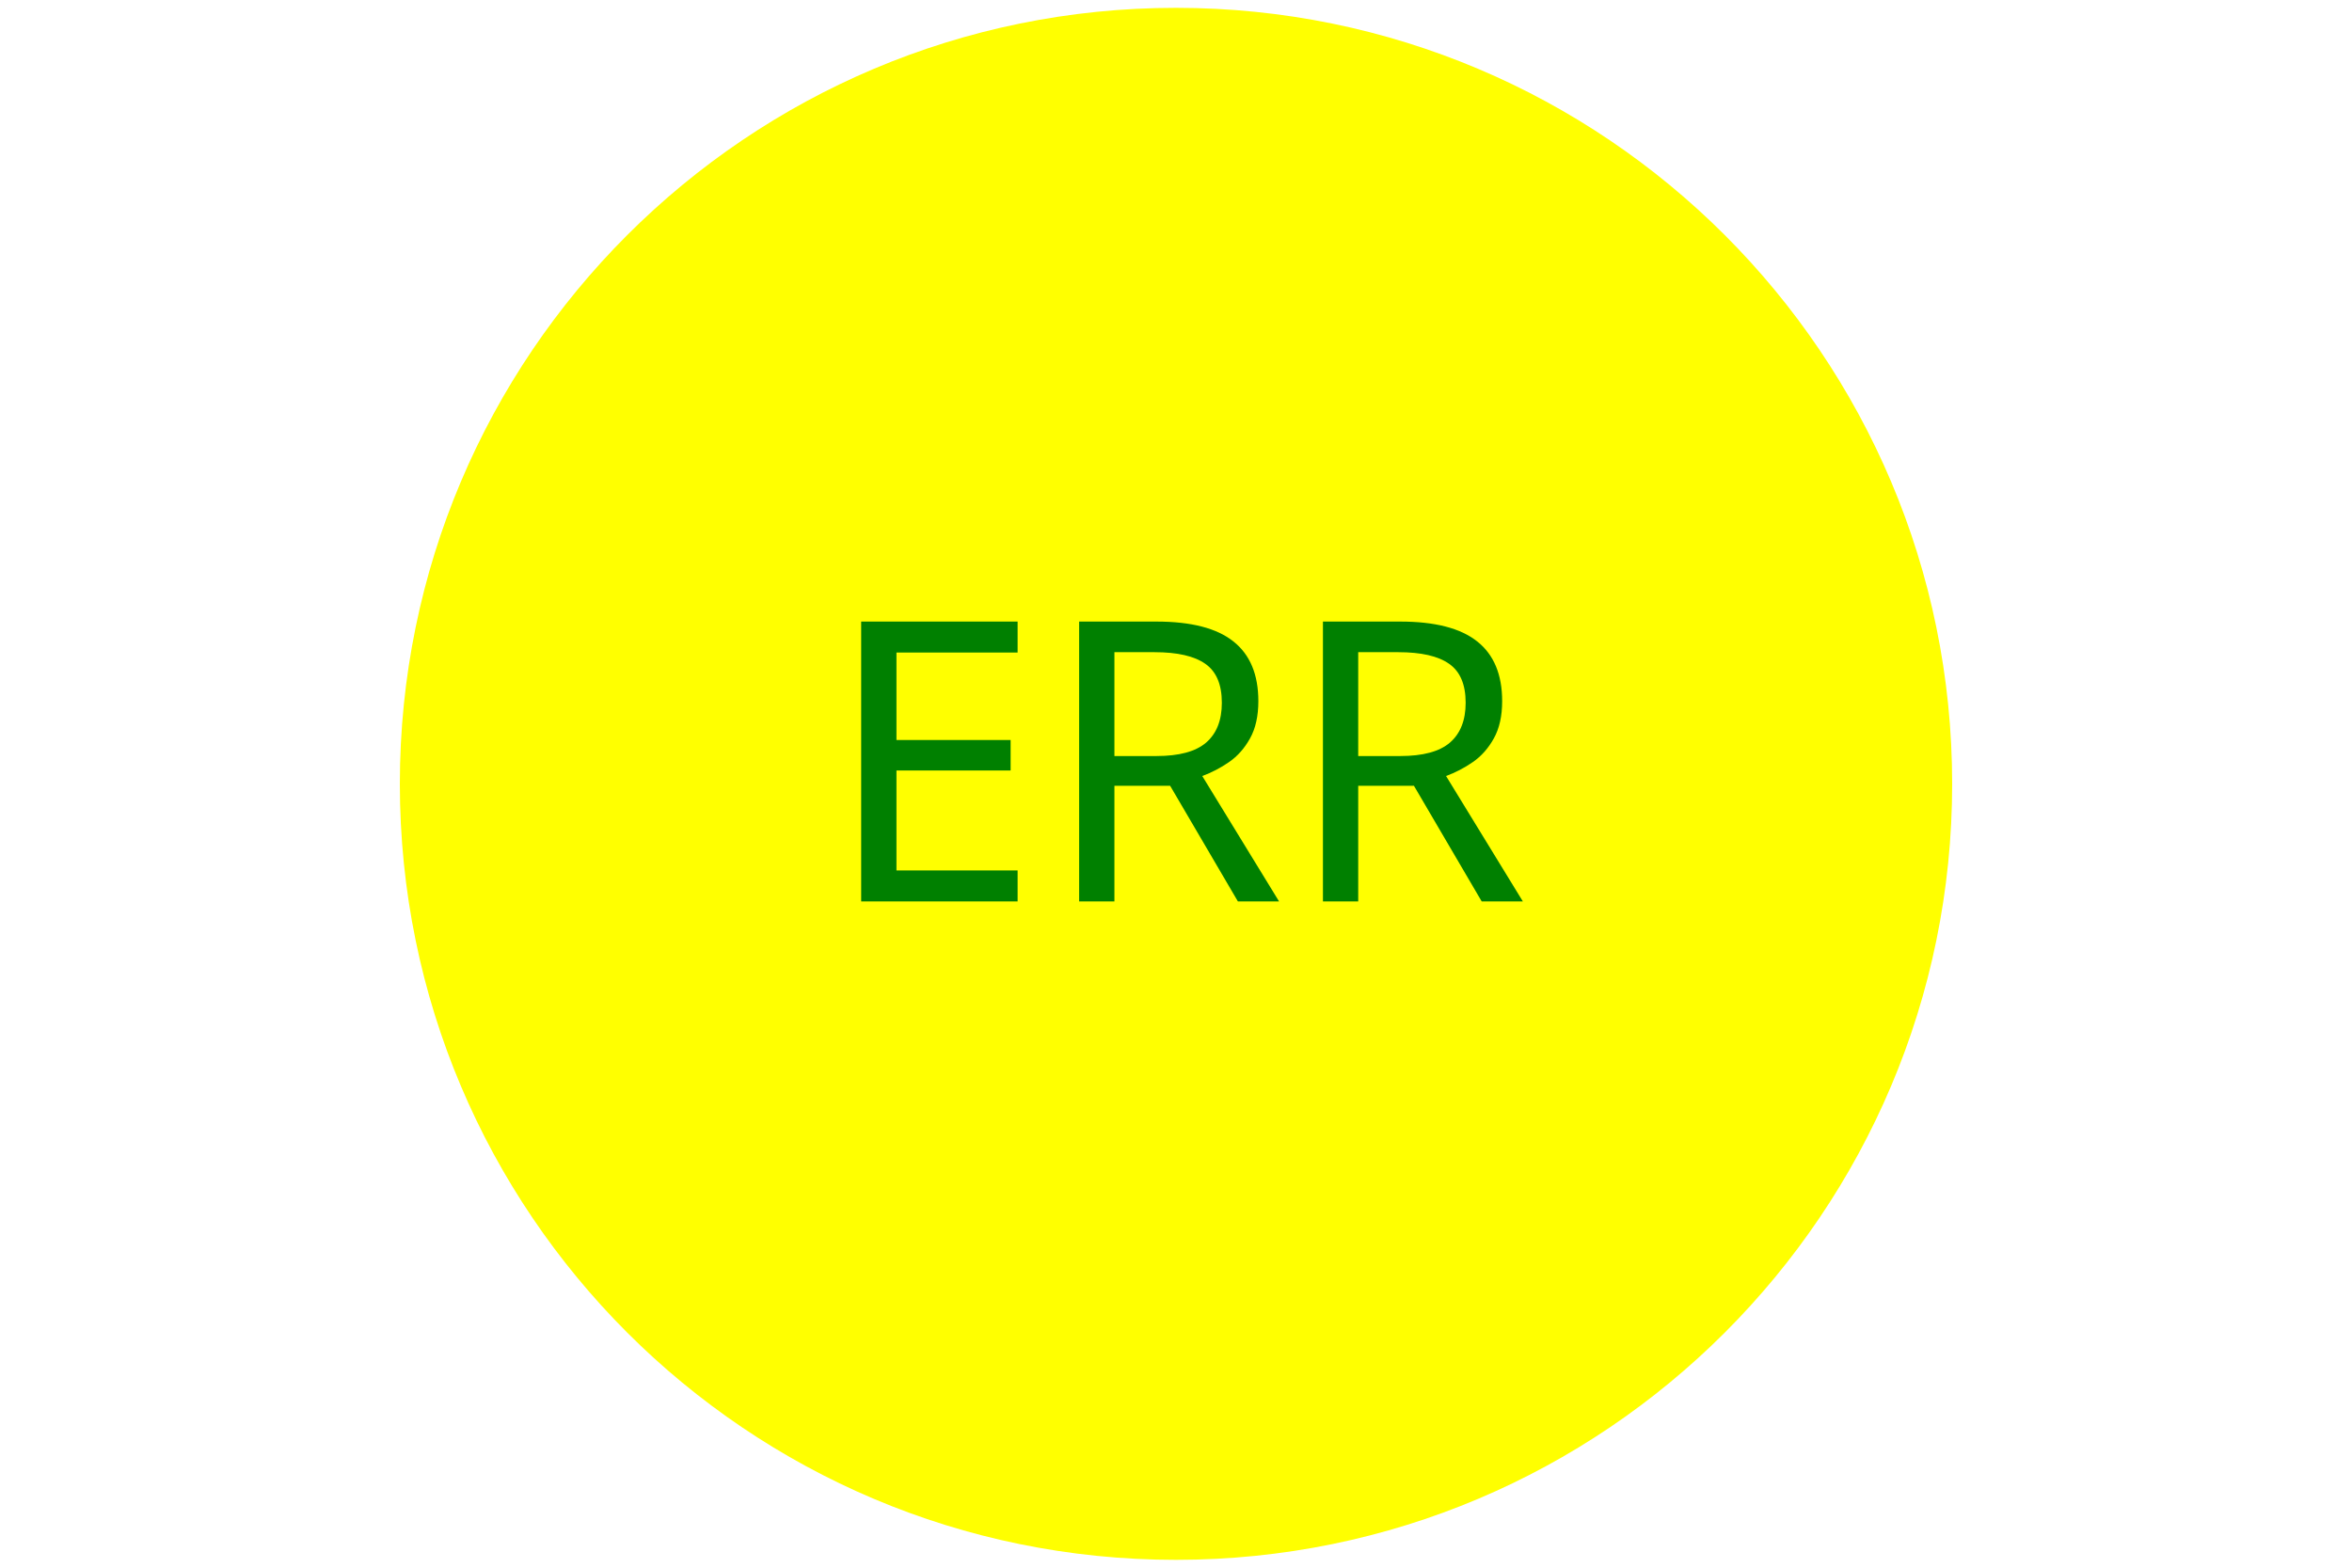
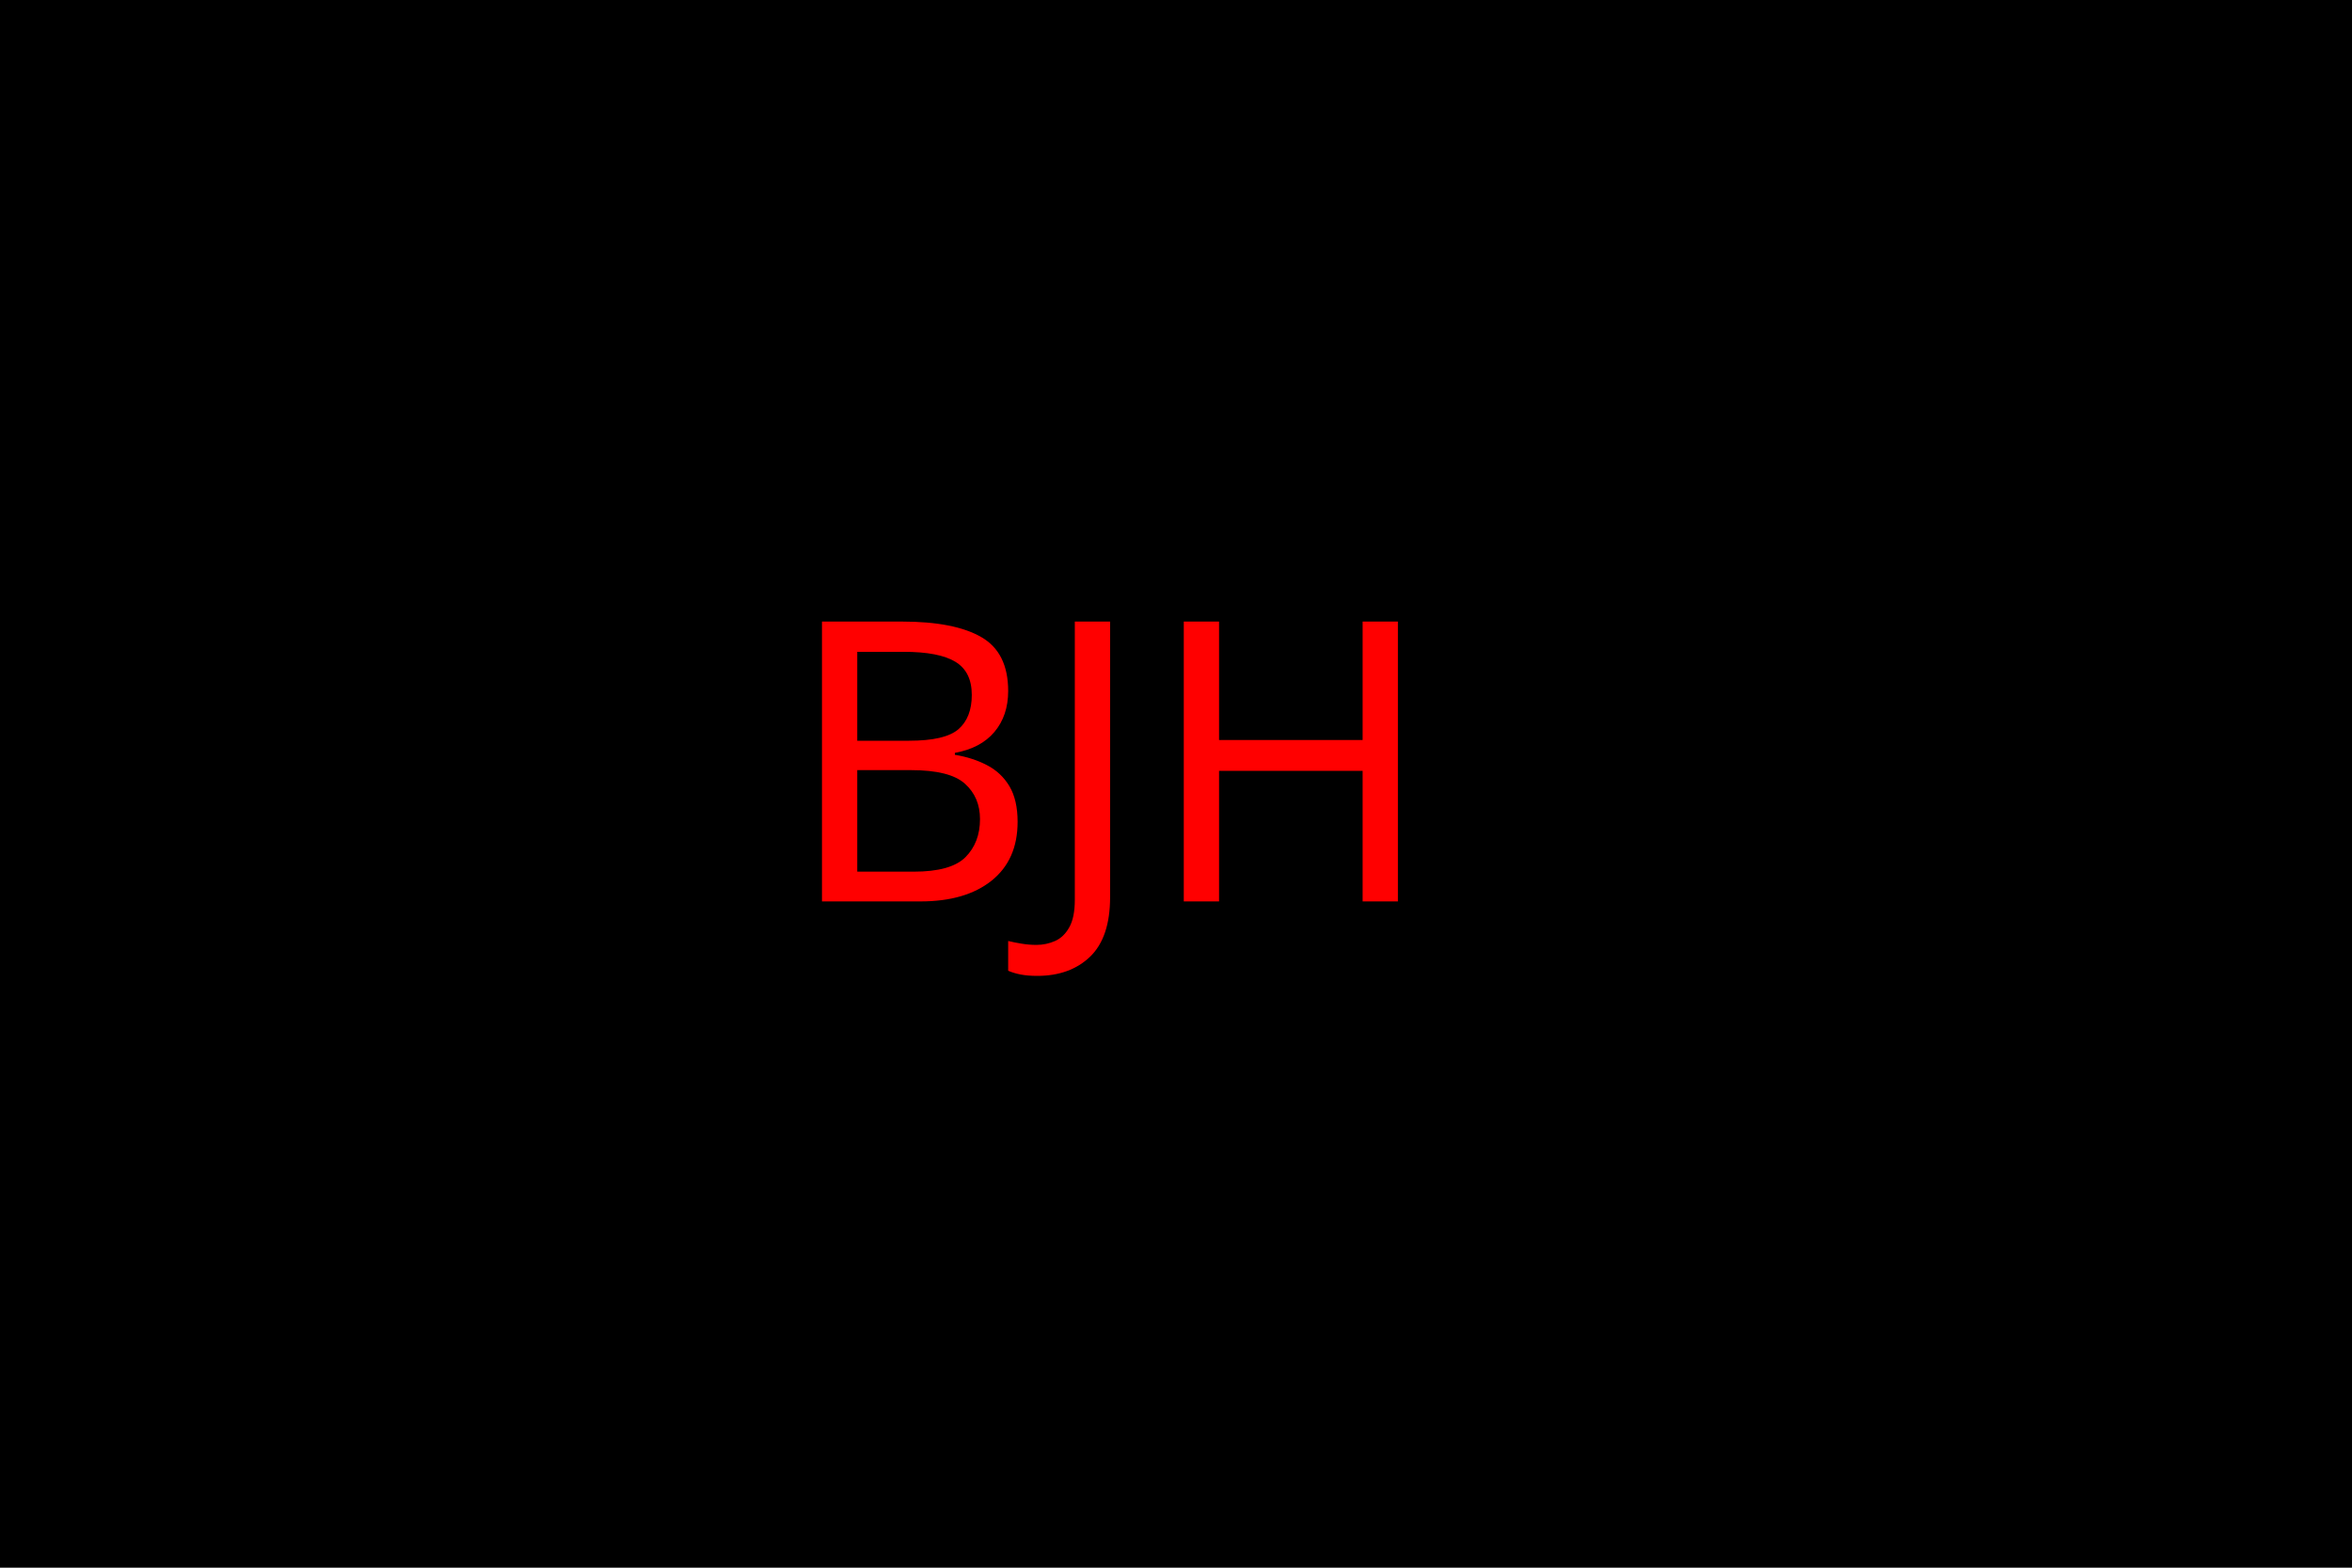
<svg xmlns="http://www.w3.org/2000/svg" height="200" width="300">
  <style> .svg { font: 50px sans-serif }</style>
-   <circle cx="150" cy="100" r="99" fill="yellow" />
-   <text x="105" y="115" class="svg" fill="green">ERR</text>
+   <rect width="300" height="200" style="fill:black" />
+   <text x="100" y="115" class="svg" fill="red">BJH</text>
</svg>
